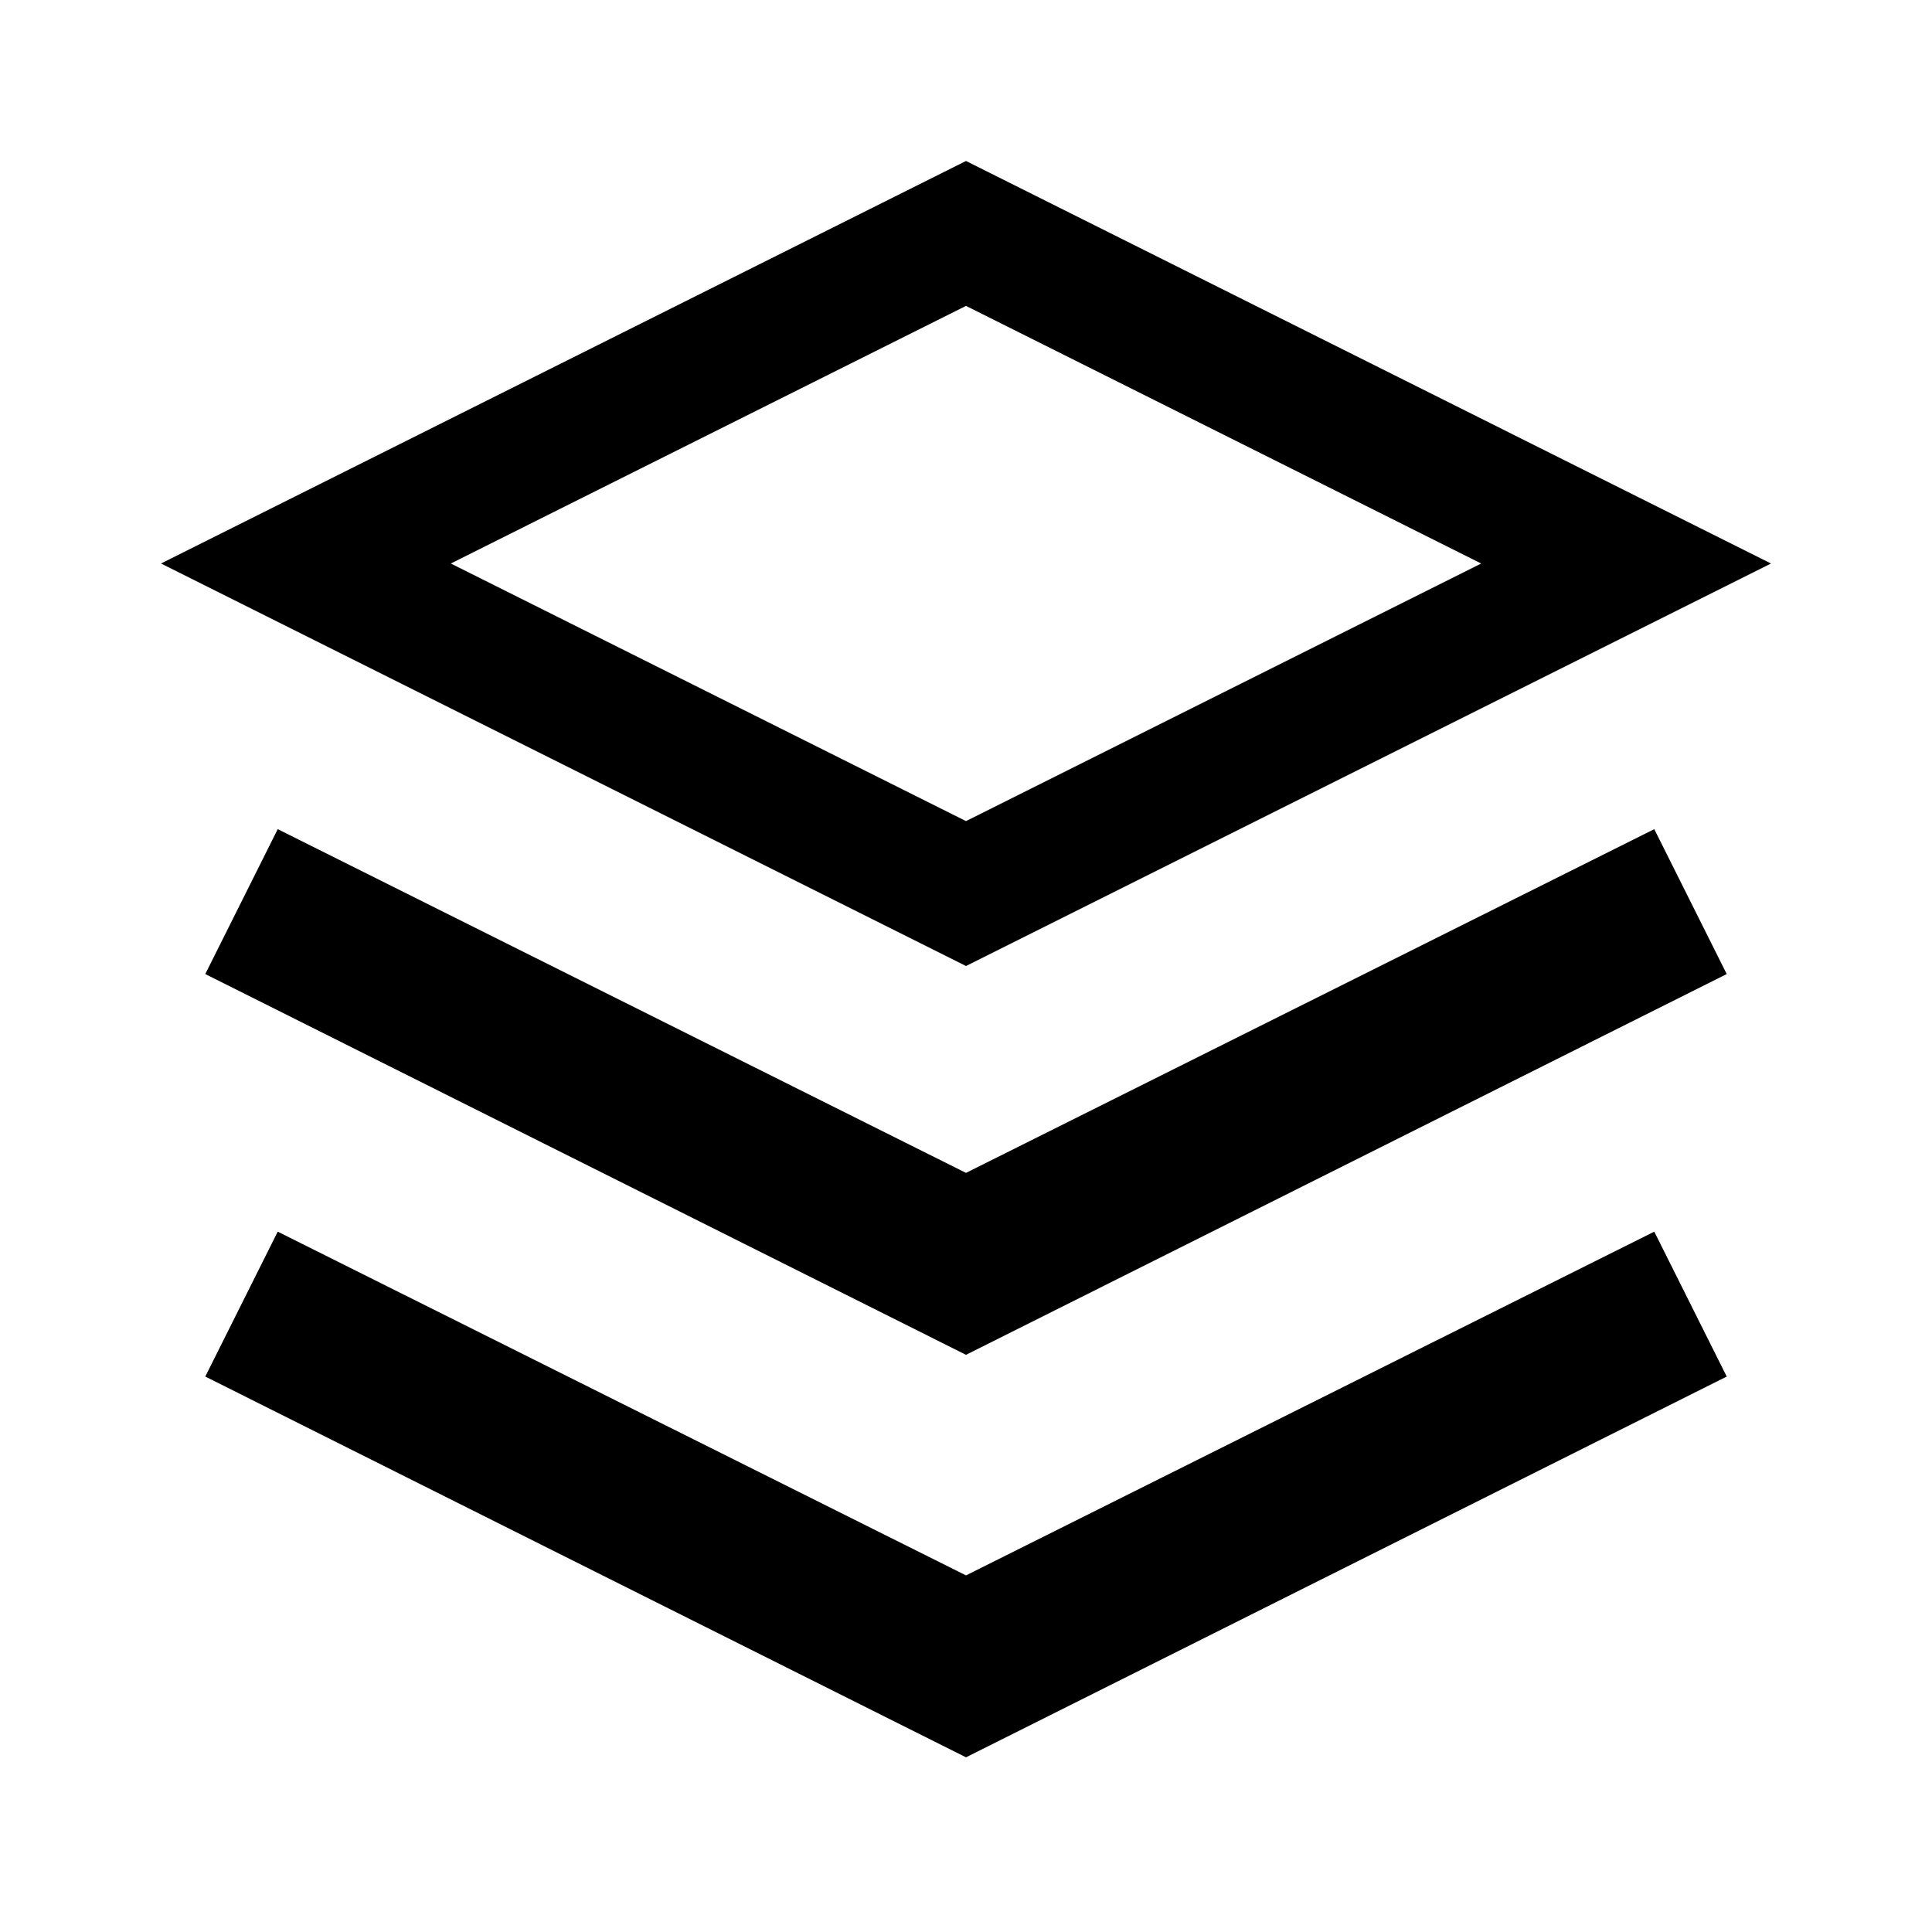
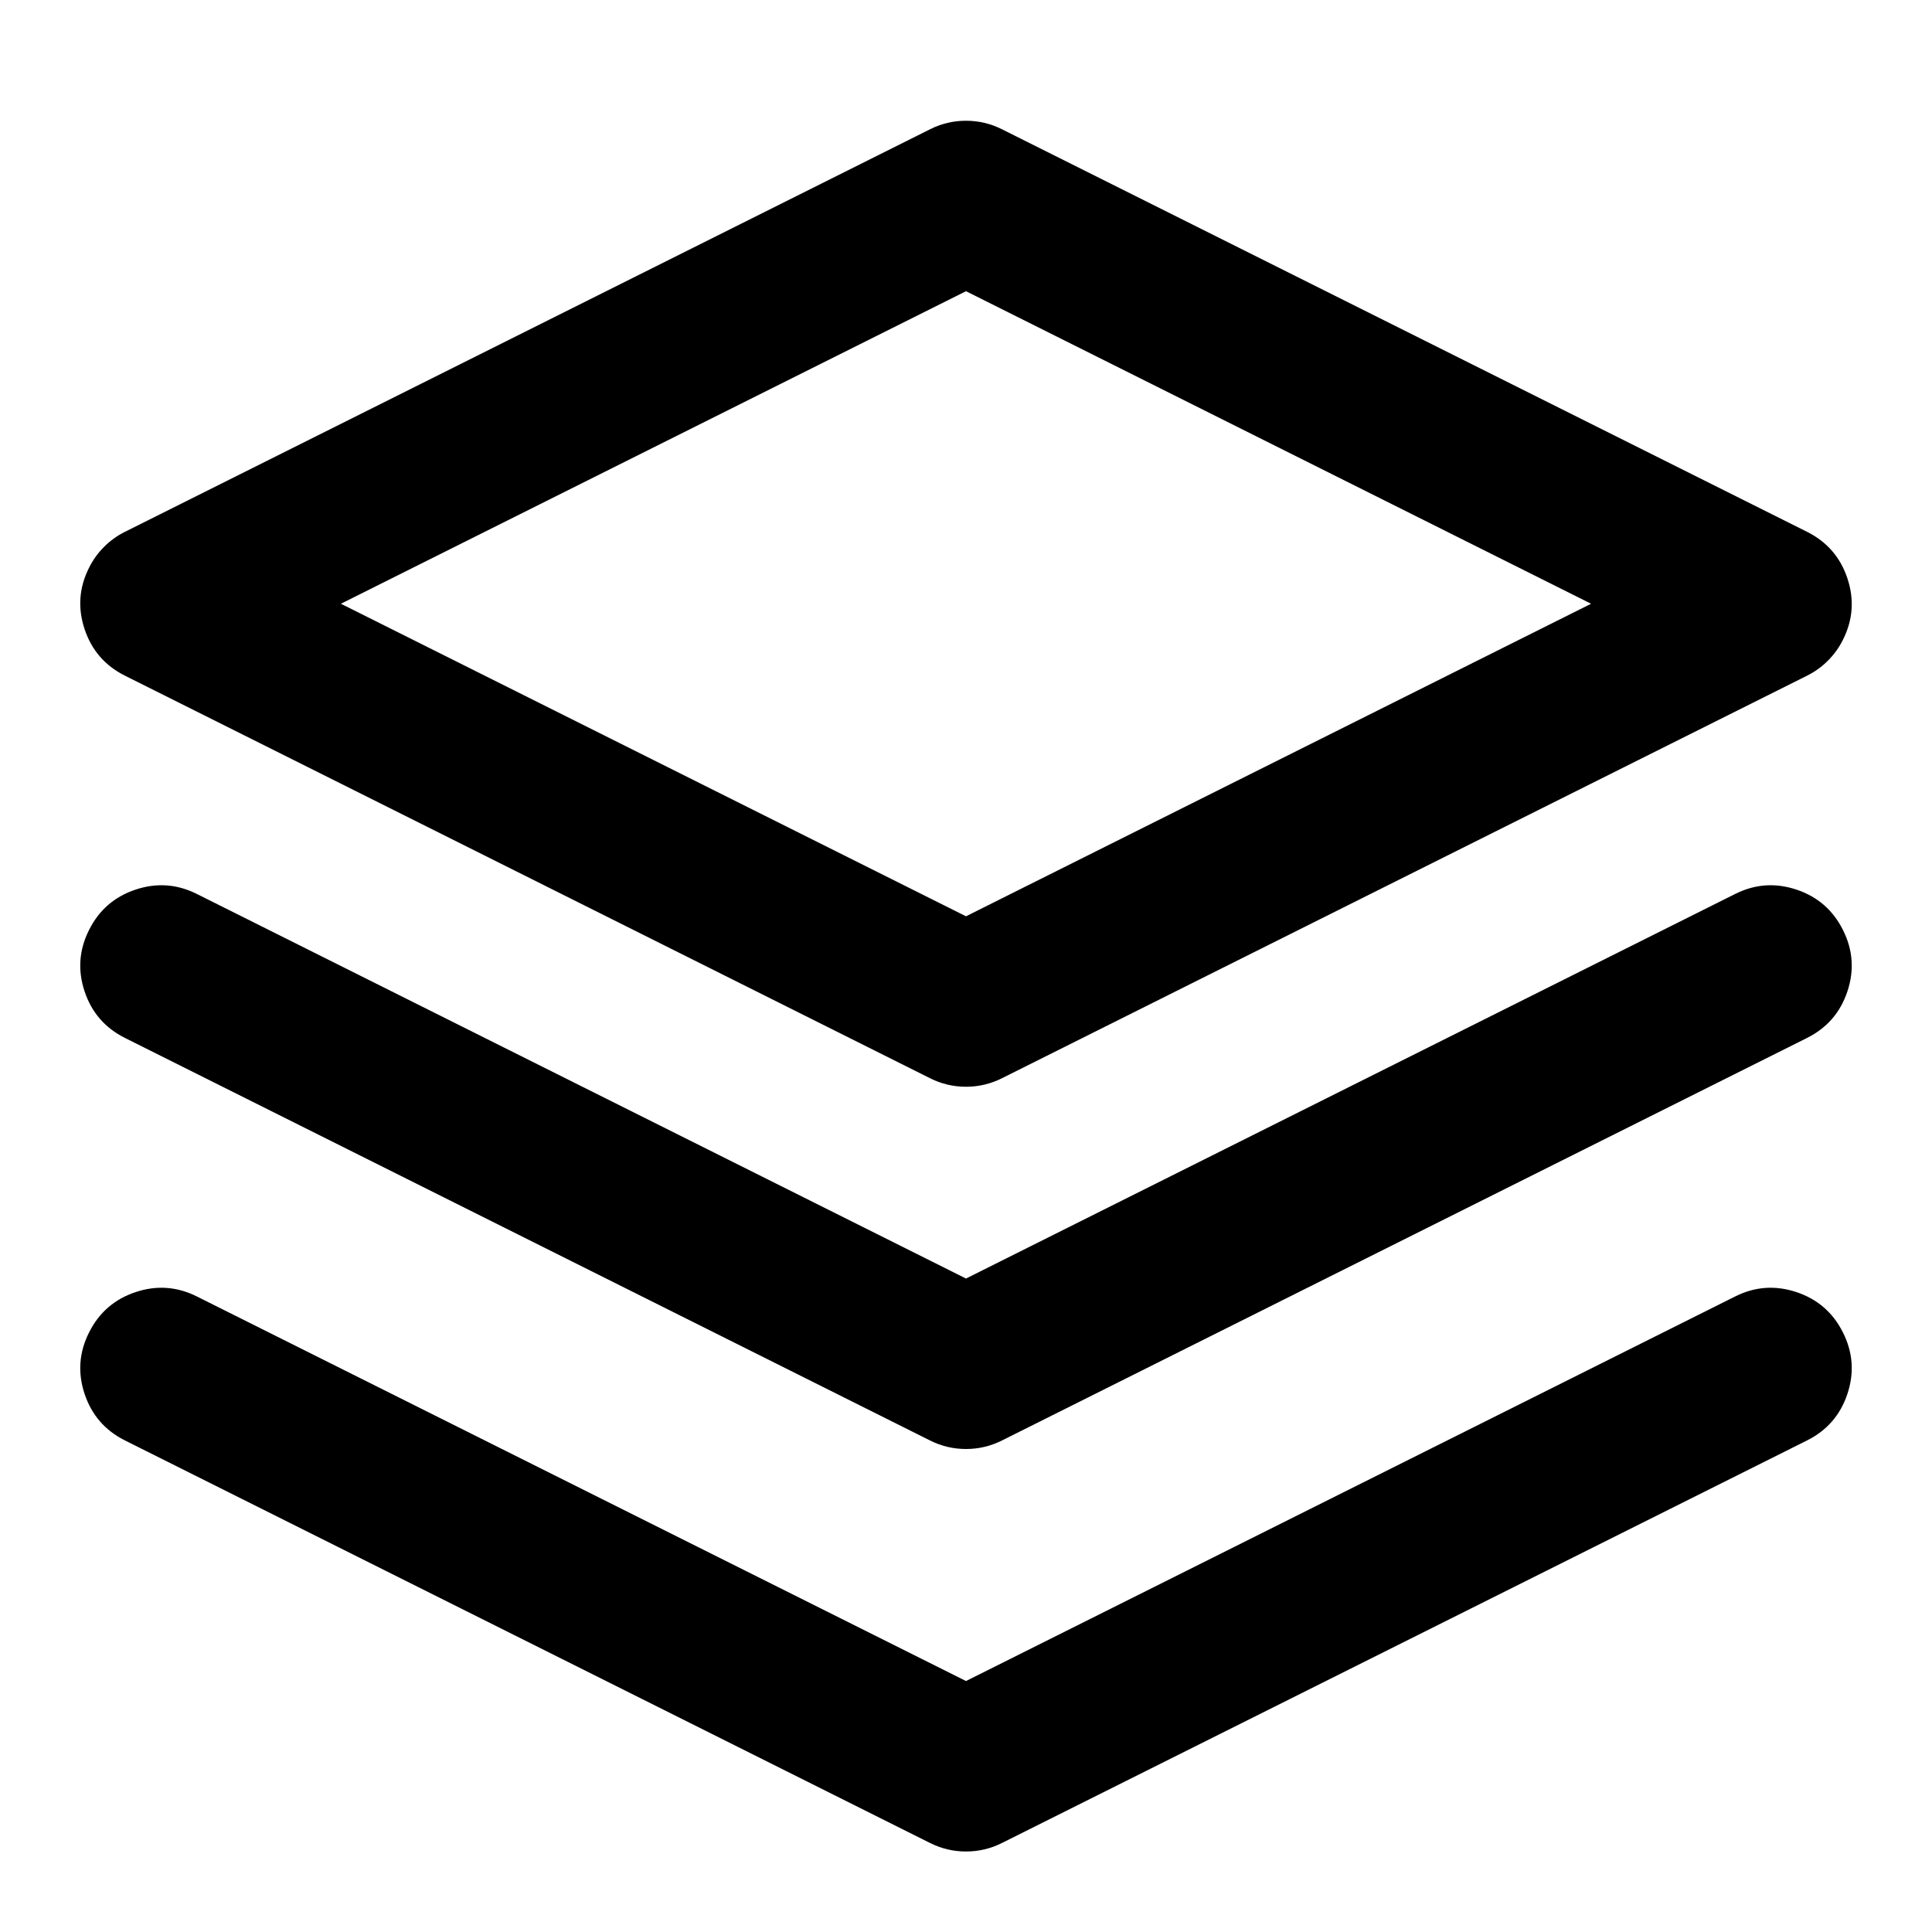
<svg xmlns="http://www.w3.org/2000/svg" width="24" height="24" viewBox="0 0 24 24">
-   <path fill="currentColor" d="M12 2 22 7l-1.8.9L12 3.8V2ZM22 7 12 12v-1.8l8.2-4.1L22 7ZM12 12 2 7l1.8-.9 8.2 4.1V12ZM2 7l10-5v1.8L3.8 7.9 2 7Z" />
-   <path fill="currentColor" d="m3.45 10.3 8.55 4.27 8.55-4.27.9 1.8L12 16.83 2.55 12.1l.9-1.8Z" />
-   <path fill="currentColor" d="m3.45 15.3 8.55 4.27 8.55-4.27.9 1.8L12 21.83 2.55 17.1l.9-1.8Z" />
+   <path fill="currentColor" d="M12.447 1.606L22.447 6.606Q22.818 6.791 22.949 7.184Q23.080 7.577 22.894 7.947Q22.822 8.092 22.707 8.207Q22.592 8.322 22.447 8.394L12.447 13.394Q12.236 13.5 12 13.5Q11.764 13.5 11.553 13.394L1.553 8.394Q1.182 8.209 1.051 7.816Q0.920 7.423 1.106 7.053Q1.178 6.908 1.293 6.793Q1.408 6.678 1.553 6.606L11.553 1.606Q11.764 1.5 12 1.5Q12.236 1.5 12.447 1.606ZM11.553 3.394L12 2.5L12.447 3.394L2.447 8.394L2 7.5L2.447 6.606L12.447 11.606L12 12.5L11.553 11.606L21.553 6.606L22 7.5L21.553 8.394L11.553 3.394ZM22.447 12.894L12.447 17.894Q12.236 18 12 18Q11.764 18 11.553 17.894L1.553 12.894Q1.182 12.709 1.051 12.316Q0.920 11.923 1.106 11.553Q1.291 11.182 1.684 11.051Q2.077 10.920 2.447 11.106L12.447 16.106L12 17L11.553 16.106L21.553 11.106Q21.923 10.920 22.316 11.051Q22.709 11.182 22.894 11.553Q23.080 11.923 22.949 12.316Q22.818 12.709 22.447 12.894ZM22.447 17.894L12.447 22.894Q12.236 23 12 23Q11.764 23 11.553 22.894L1.553 17.894Q1.182 17.709 1.051 17.316Q0.920 16.923 1.106 16.553Q1.291 16.182 1.684 16.051Q2.077 15.920 2.447 16.106L12.447 21.106L12 22L11.553 21.106L21.553 16.106Q21.923 15.920 22.316 16.051Q22.709 16.182 22.894 16.553Q23.080 16.923 22.949 17.316Q22.818 17.709 22.447 17.894Z" />
</svg>
